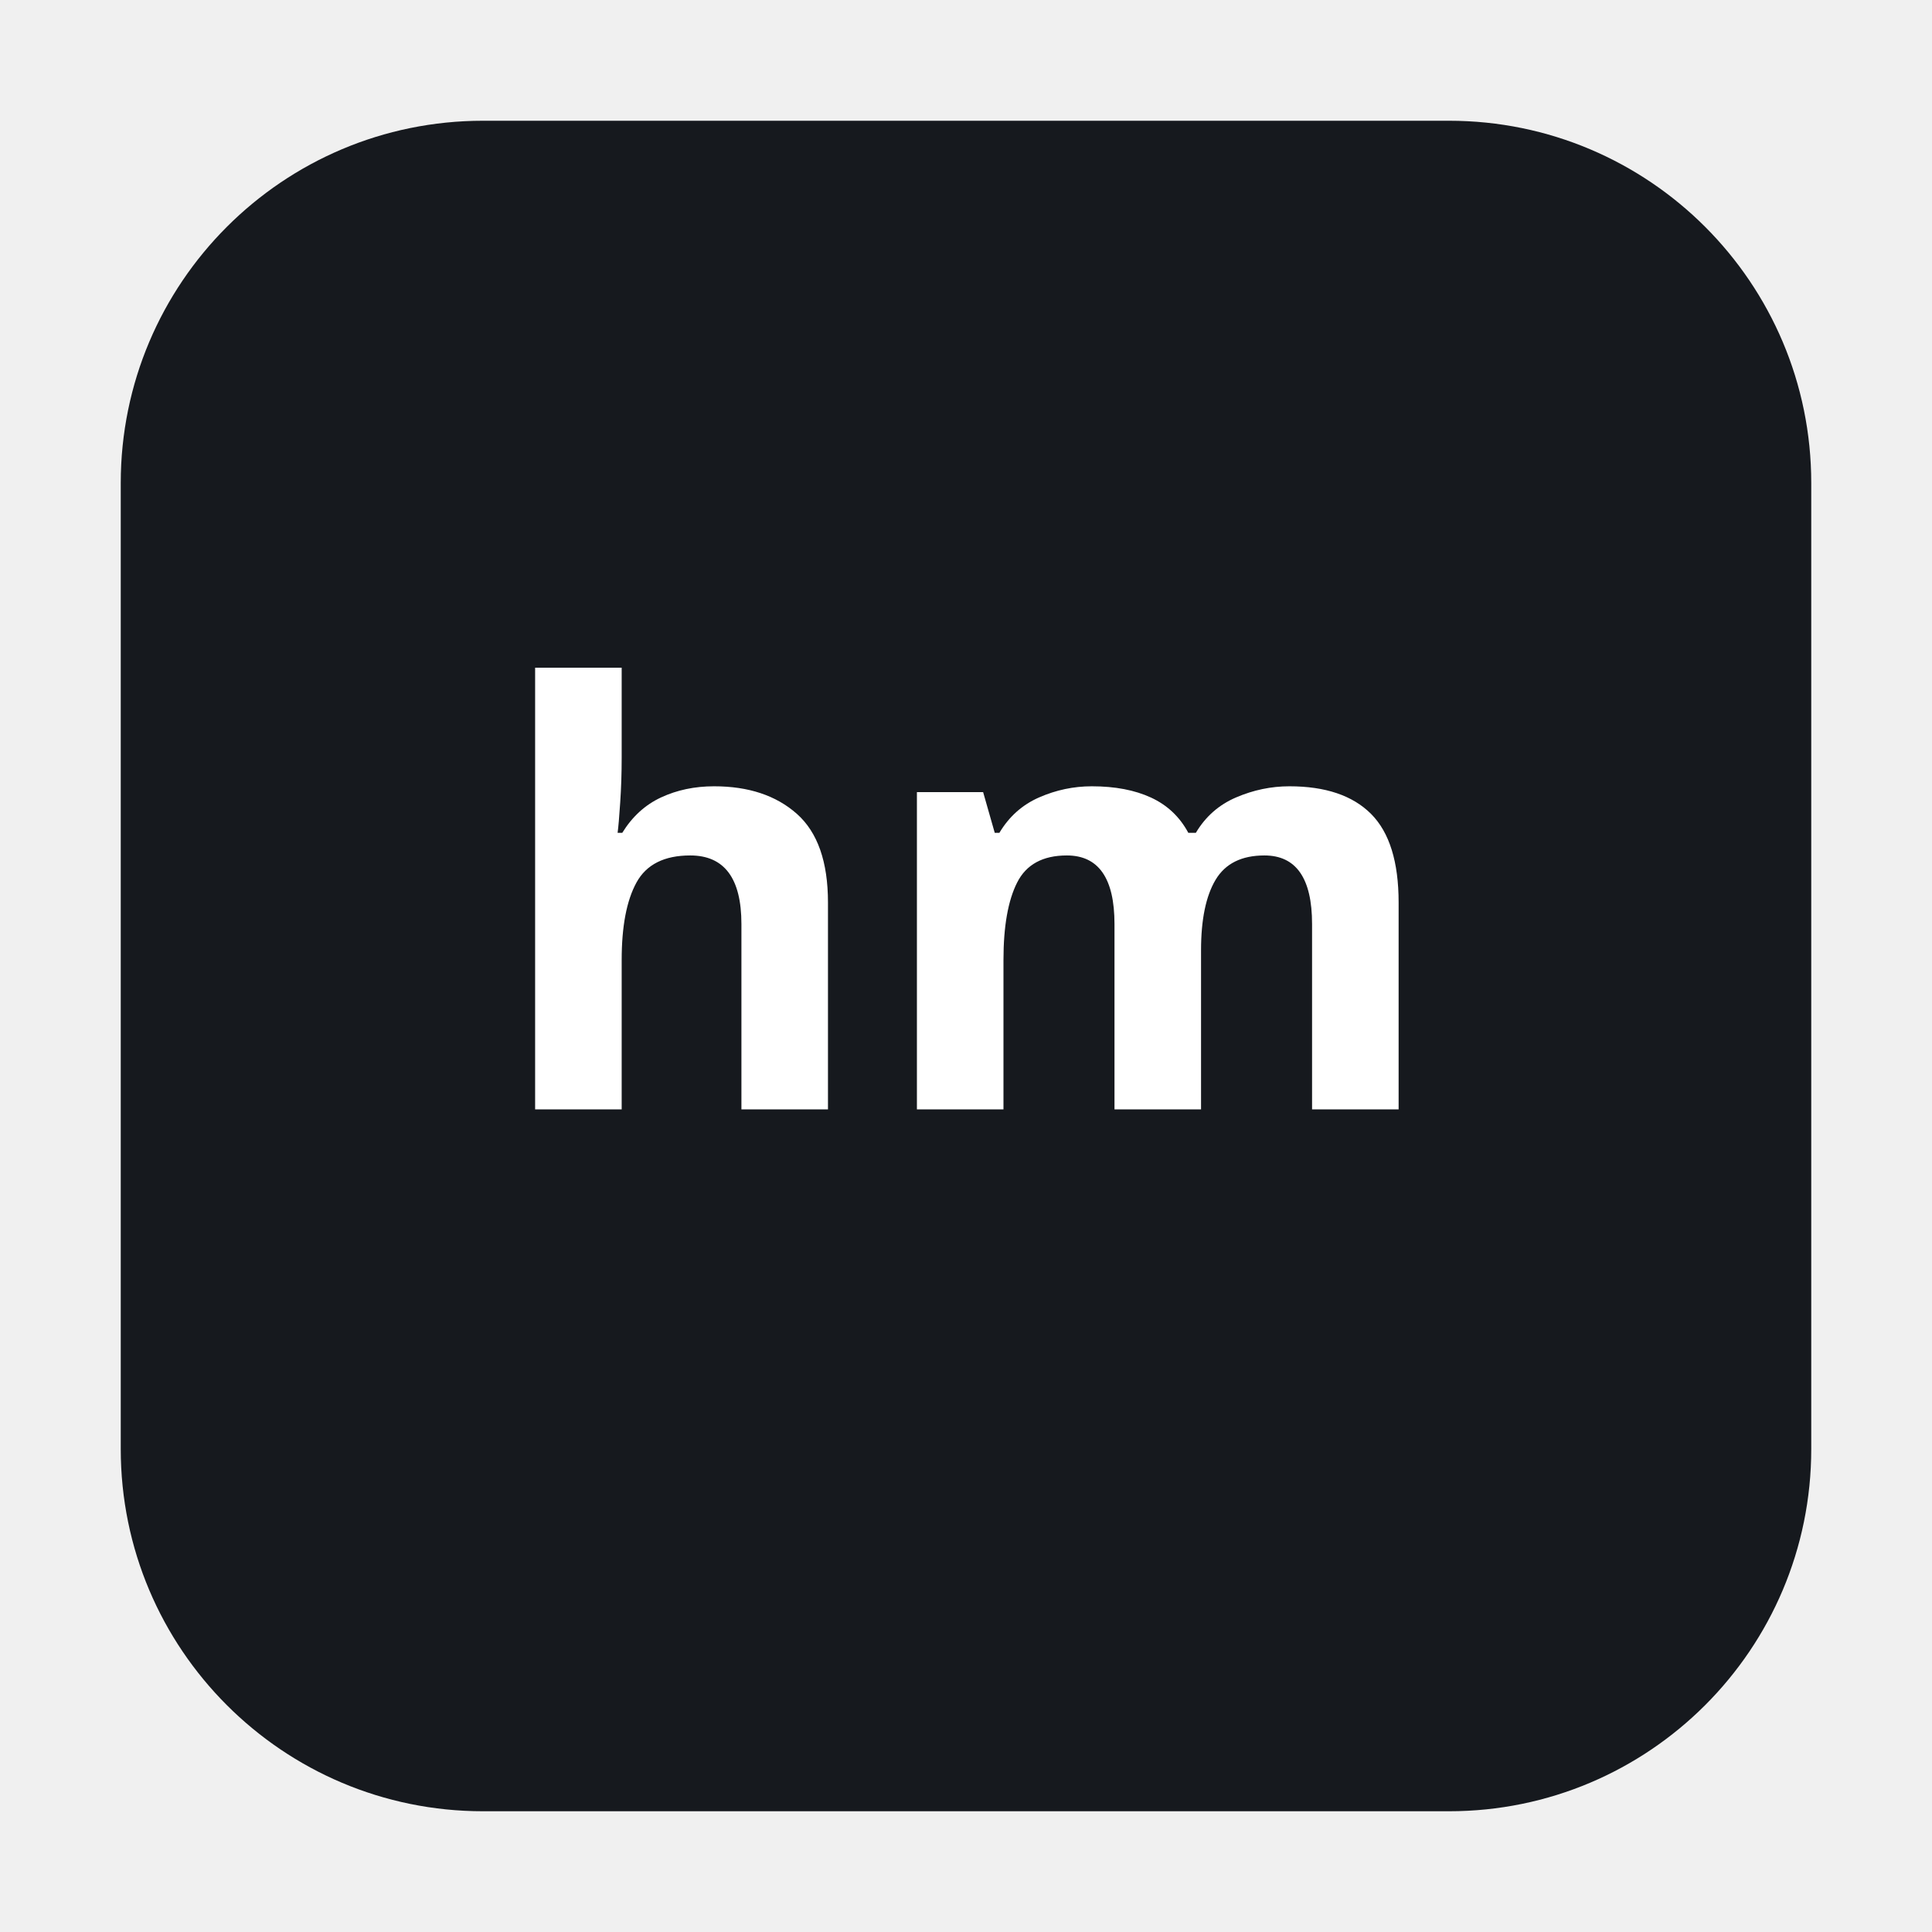
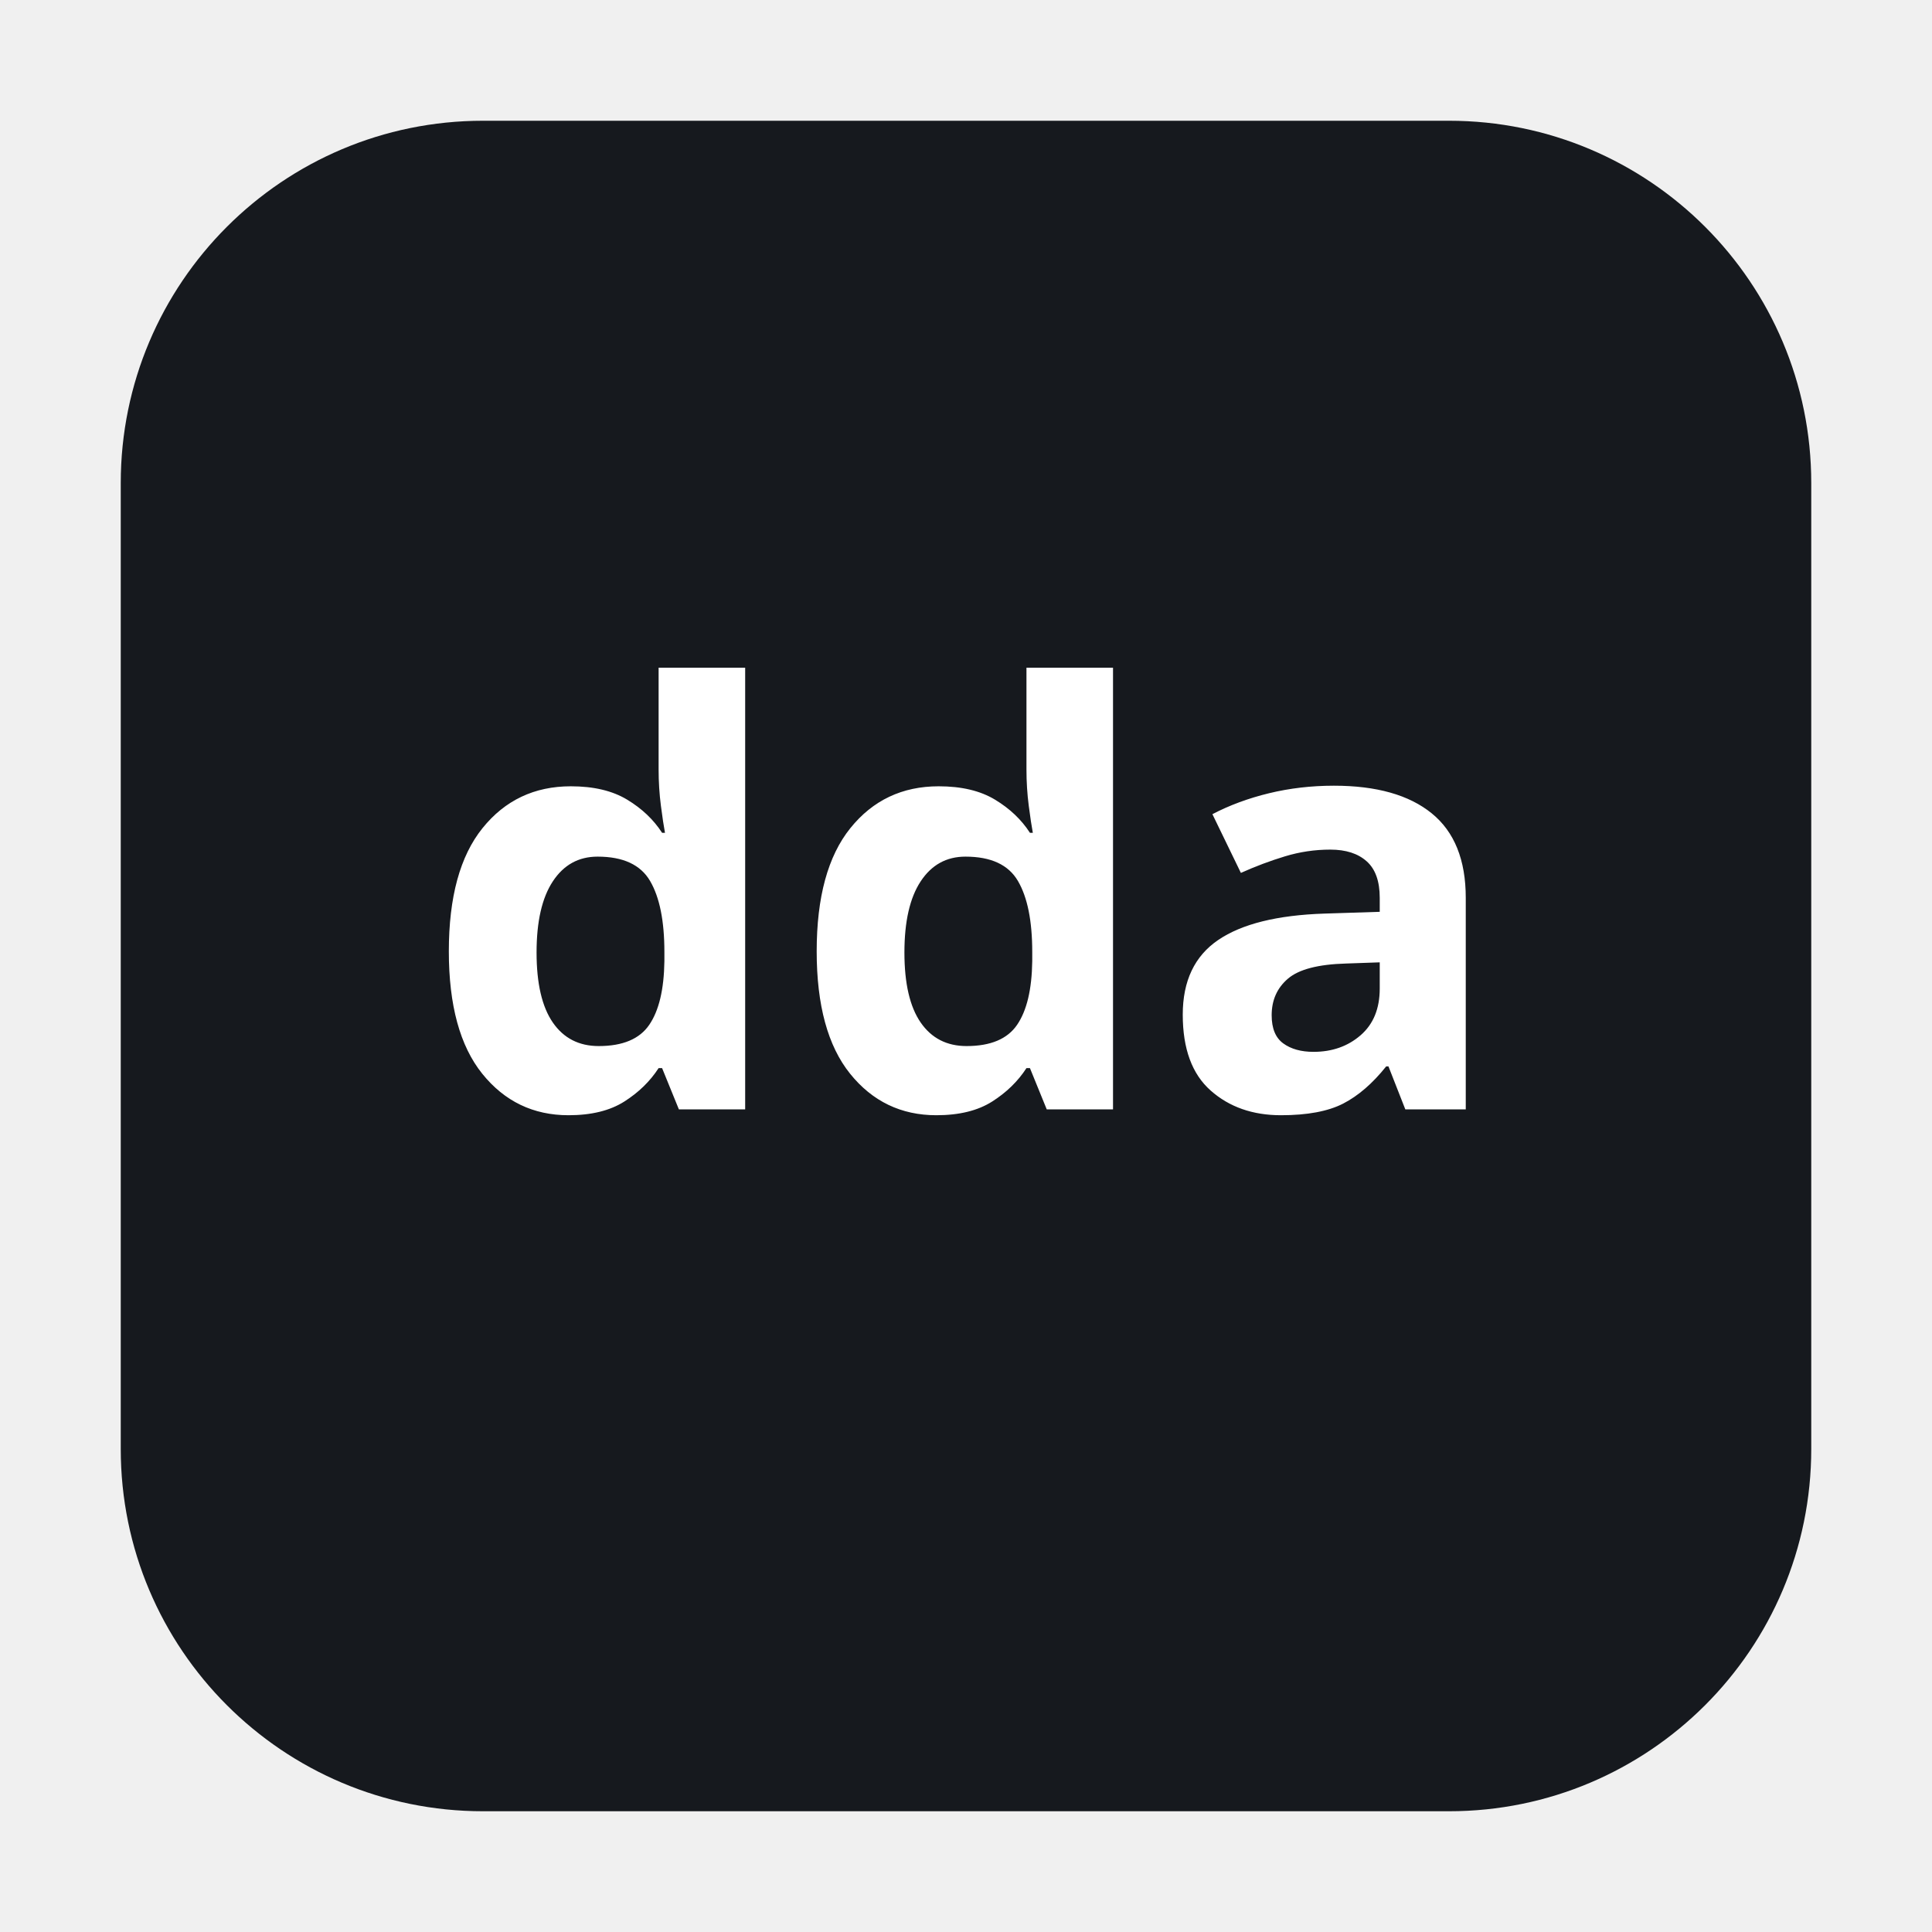
<svg xmlns="http://www.w3.org/2000/svg" width="512" height="512" viewBox="0 0 512 512" role="img" aria-labelledby="title">
  <rect x="32" y="32" width="448" height="448" rx="96" fill="#16191e" />
-   <text x="256" y="294" text-anchor="middle" font-family="Segoe UI, Microsoft YaHei UI, sans-serif" font-size="154" font-weight="700" fill="#ffffff">hm</text>
+   <text x="256" y="294" text-anchor="middle" font-family="Segoe UI, Microsoft YaHei UI, sans-serif" font-size="154" font-weight="700" fill="#ffffff">dda</text>
</svg>
